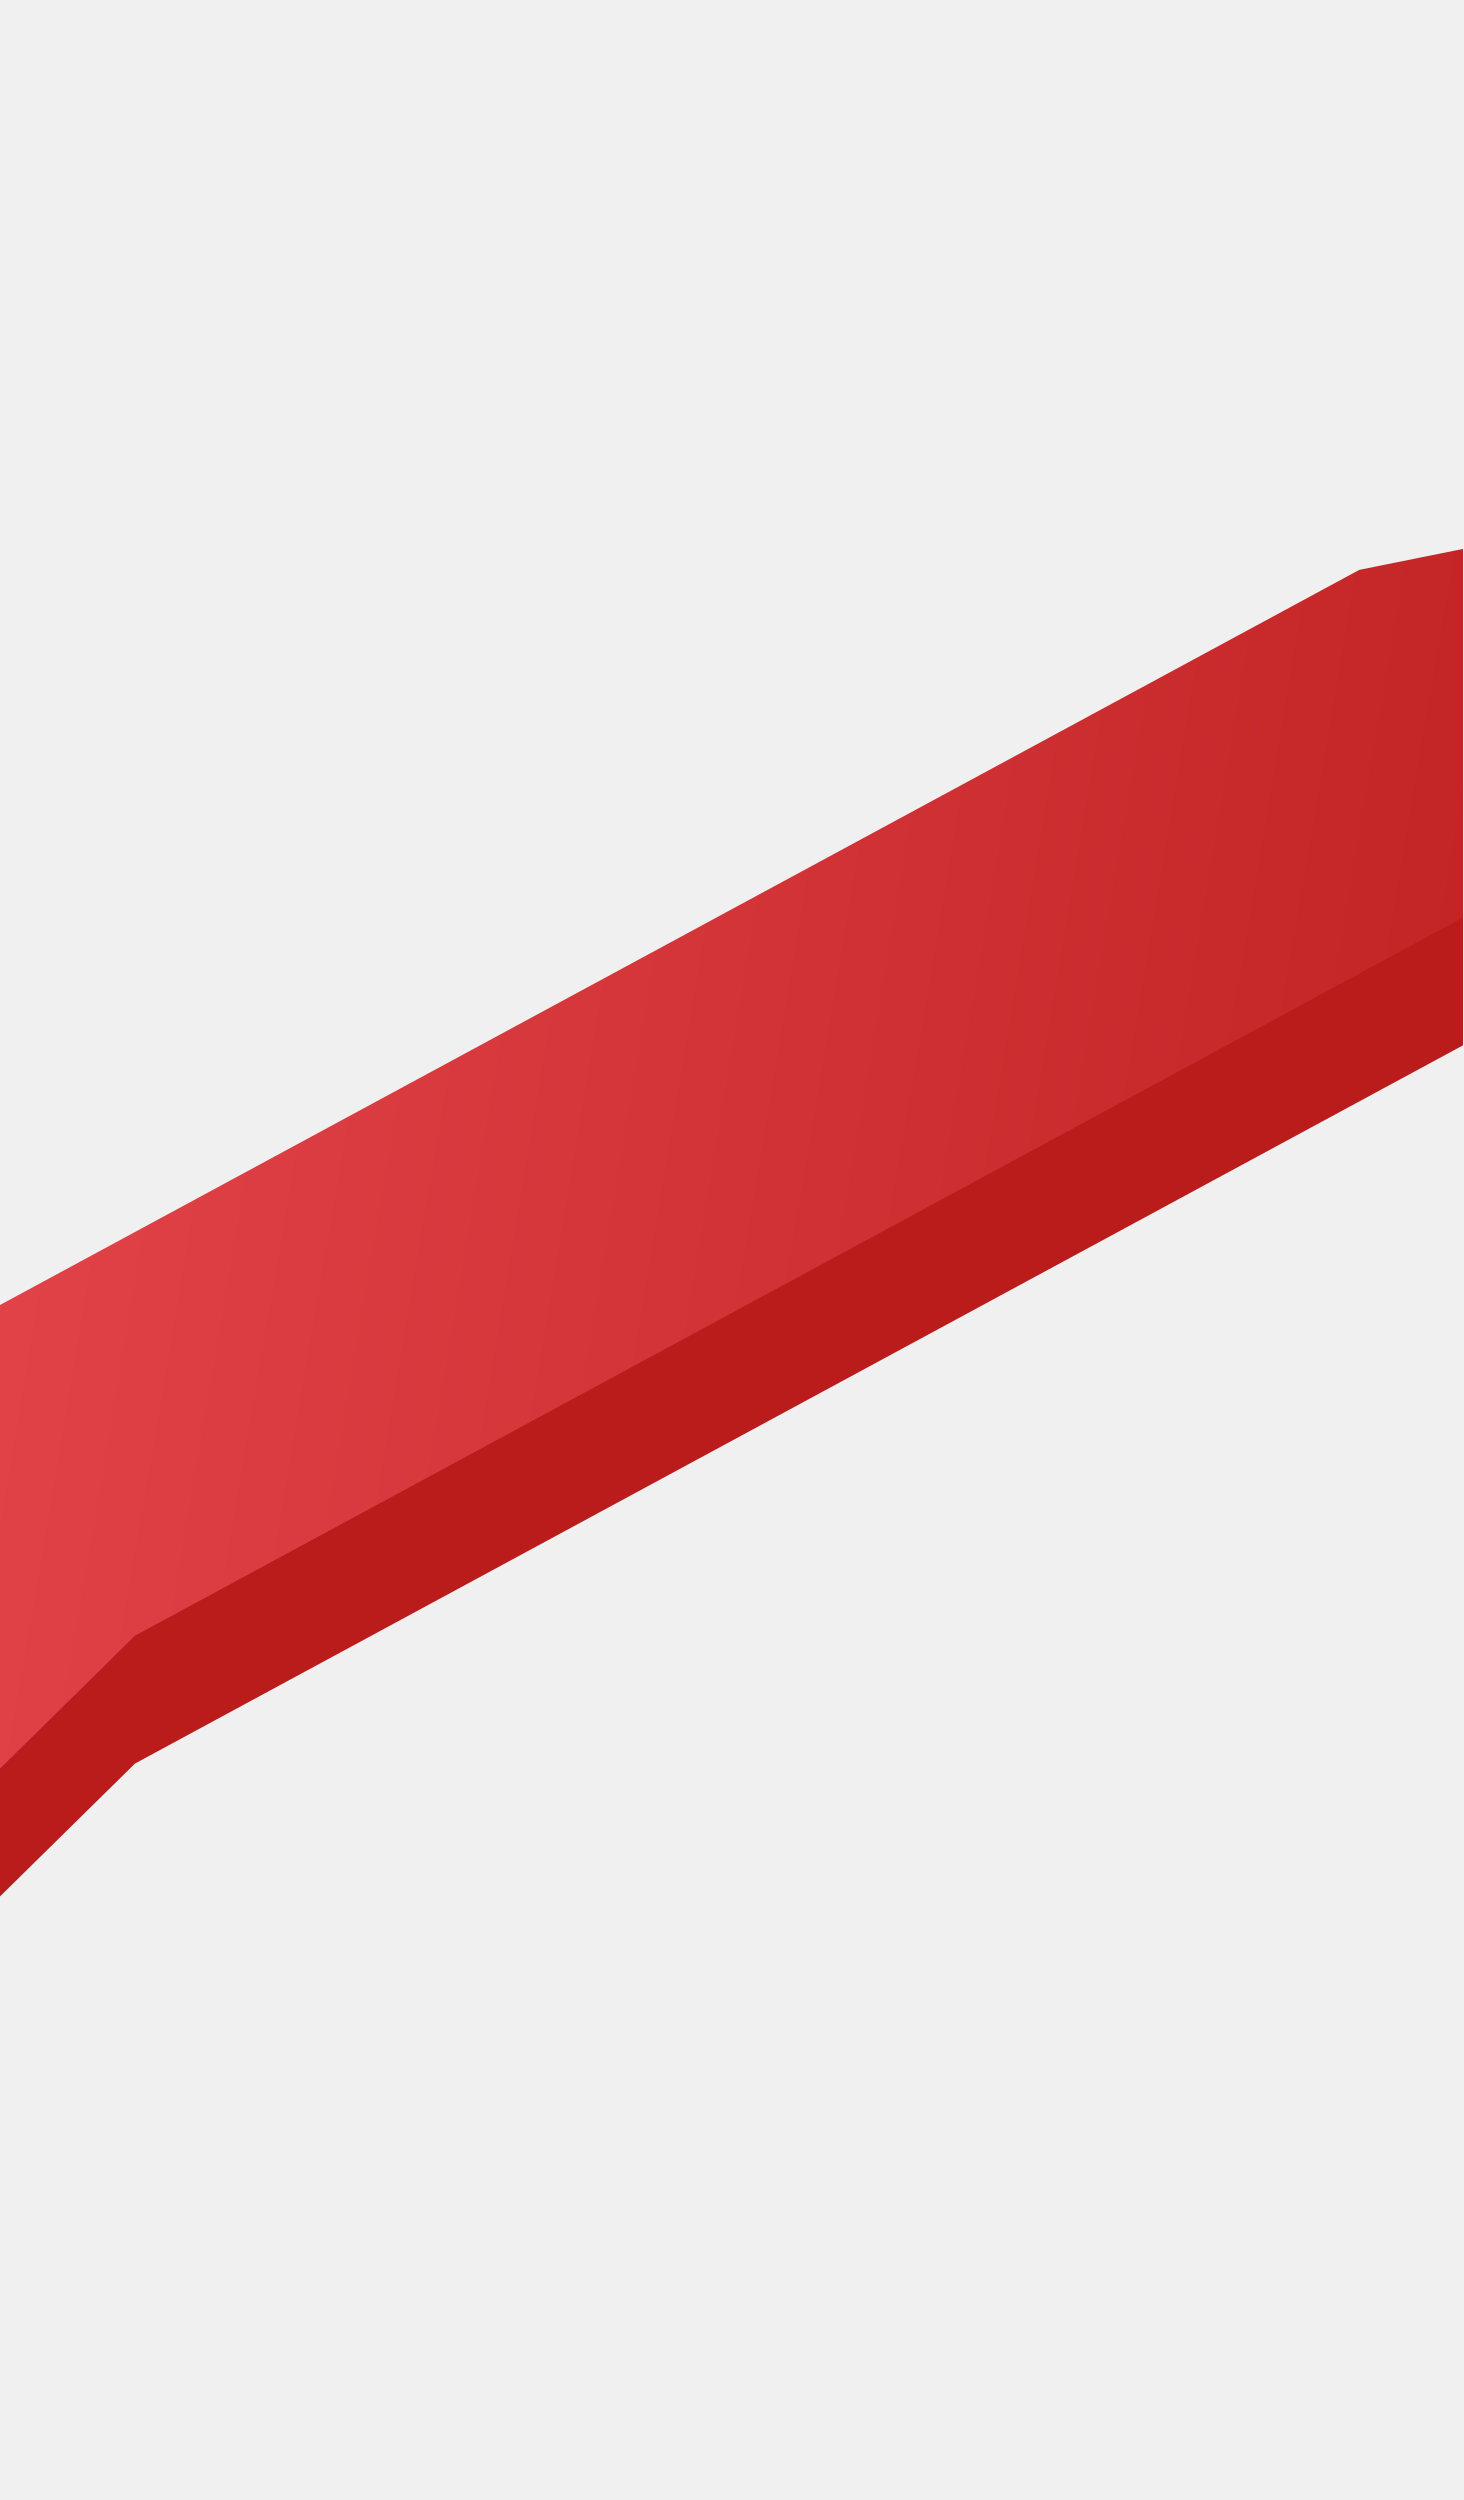
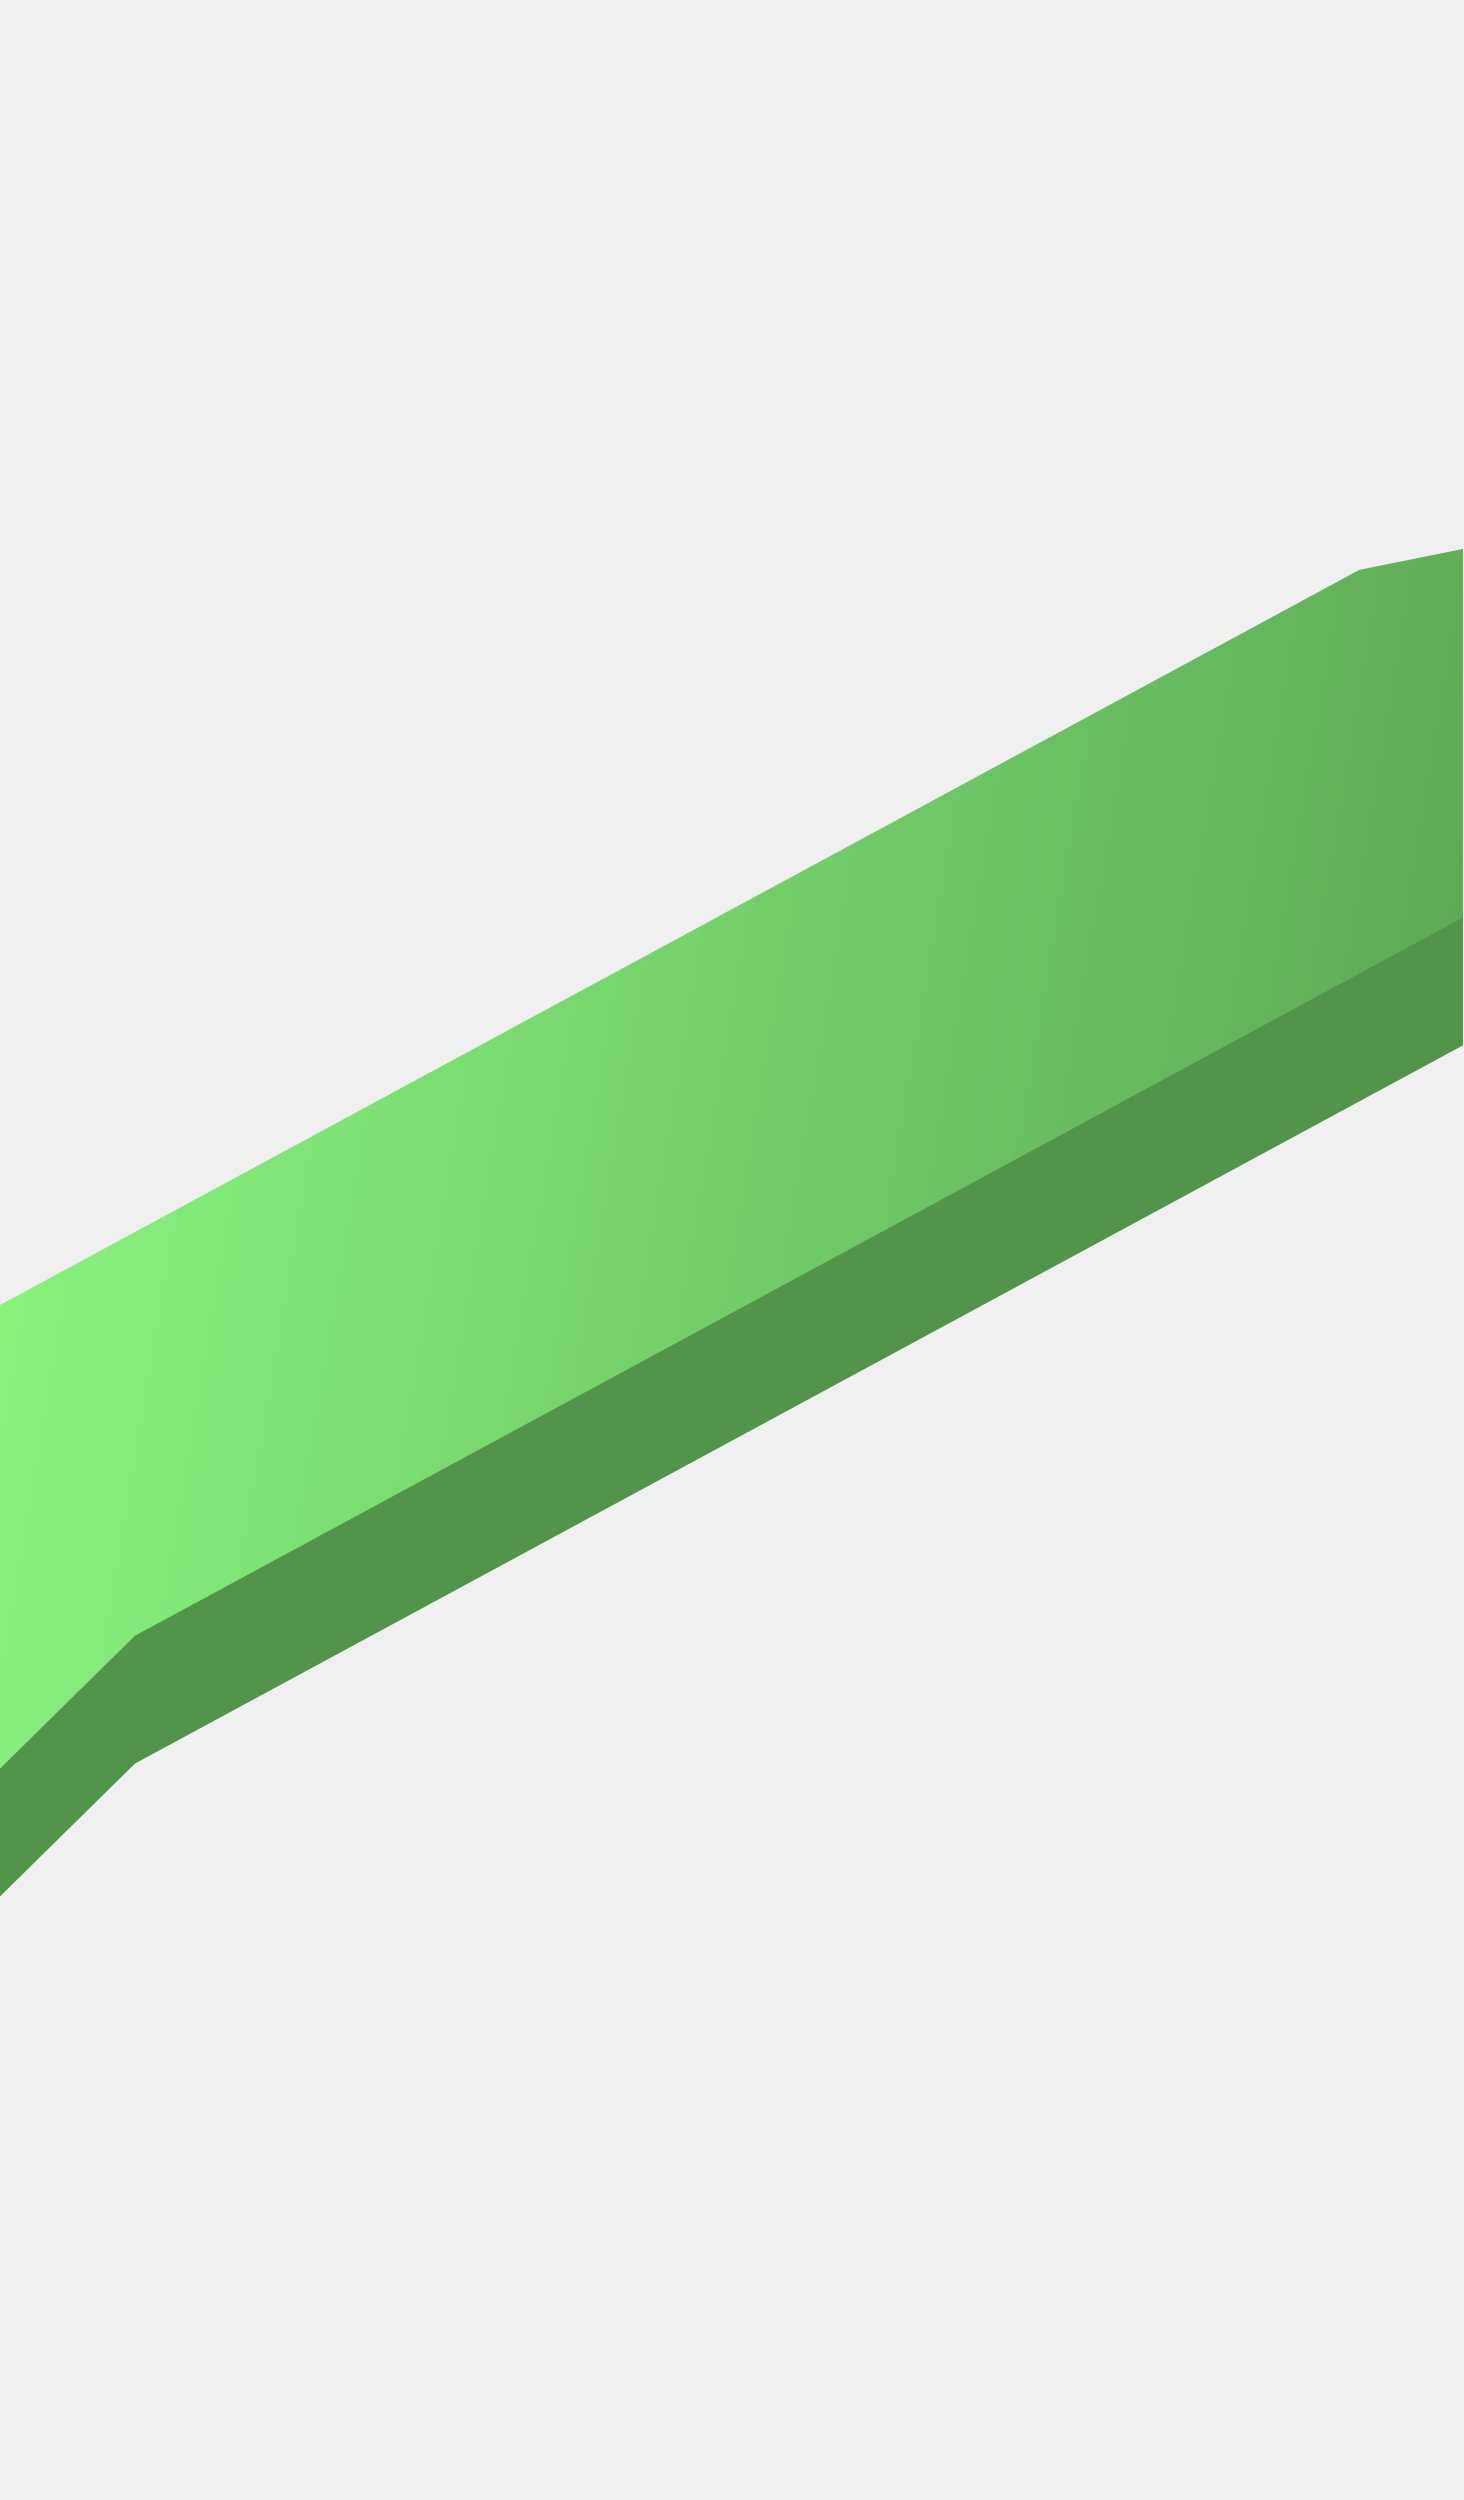
<svg xmlns="http://www.w3.org/2000/svg" width="103" height="176" viewBox="0 0 103 176" fill="none">
  <g clip-path="url(#clip0_1312_4733)">
    <g clip-path="url(#clip1_1312_4733)">
      <mask id="mask0_1312_4733" style="mask-type:alpha" maskUnits="userSpaceOnUse" x="-75" y="4" width="903" height="186">
        <path d="M-62 177L2 114L100 61L263.5 28H292L427 61L455 68H479.5L509 61L544.5 40L584 28L612.5 25C626.5 25 643.5 21.501 643.5 21.501C653 19 668.8 14.2 686 19C707.333 28.834 753.5 48.3 767.5 47.501C779.667 49 806.2 55.2 815 68" stroke="#9A9A9A" stroke-width="25" stroke-linecap="round" />
      </mask>
      <g mask="url(#mask0_1312_4733)">
-         <rect y="28" width="103" height="193" fill="#BA1B1B" />
+         <rect y="28" width="103" height="193" fill="#51944A" />
      </g>
    </g>
    <mask id="mask1_1312_4733" style="mask-type:alpha" maskUnits="userSpaceOnUse" x="-75" y="-5" width="903" height="186">
      <path d="M-62 168L2 105L100 52L263.5 19H292L427 52L455 59H479.5L509 52L544.5 31L584 19L612.5 16C626.5 16 643.5 12.501 643.5 12.501C653 10 668.8 5.2 686 10C707.333 19.834 753.5 39.3 767.5 38.501C779.667 40 806.2 46.2 815 59" stroke="#9A9A9A" stroke-width="25" stroke-linecap="round" />
    </mask>
    <g mask="url(#mask1_1312_4733)">
      <rect x="-3" y="19" width="106" height="193" fill="url(#paint0_linear_1312_4733)" />
    </g>
  </g>
  <defs>
    <linearGradient id="paint0_linear_1312_4733" x1="-3" y1="115.5" x2="121.214" y2="136.454" gradientUnits="userSpaceOnUse">
-       <stop stop-color="#E04248" />
-       <stop offset="1" stop-color="#BA1B1B" />
+       <stop stop-color="#88F27D" />
+       <stop offset="1" stop-color="#51944A" />
    </linearGradient>
    <clipPath id="clip0_1312_4733">
      <rect width="103" height="176" fill="white" />
    </clipPath>
    <clipPath id="clip1_1312_4733">
      <rect width="103" height="176" fill="white" />
    </clipPath>
  </defs>
</svg>
